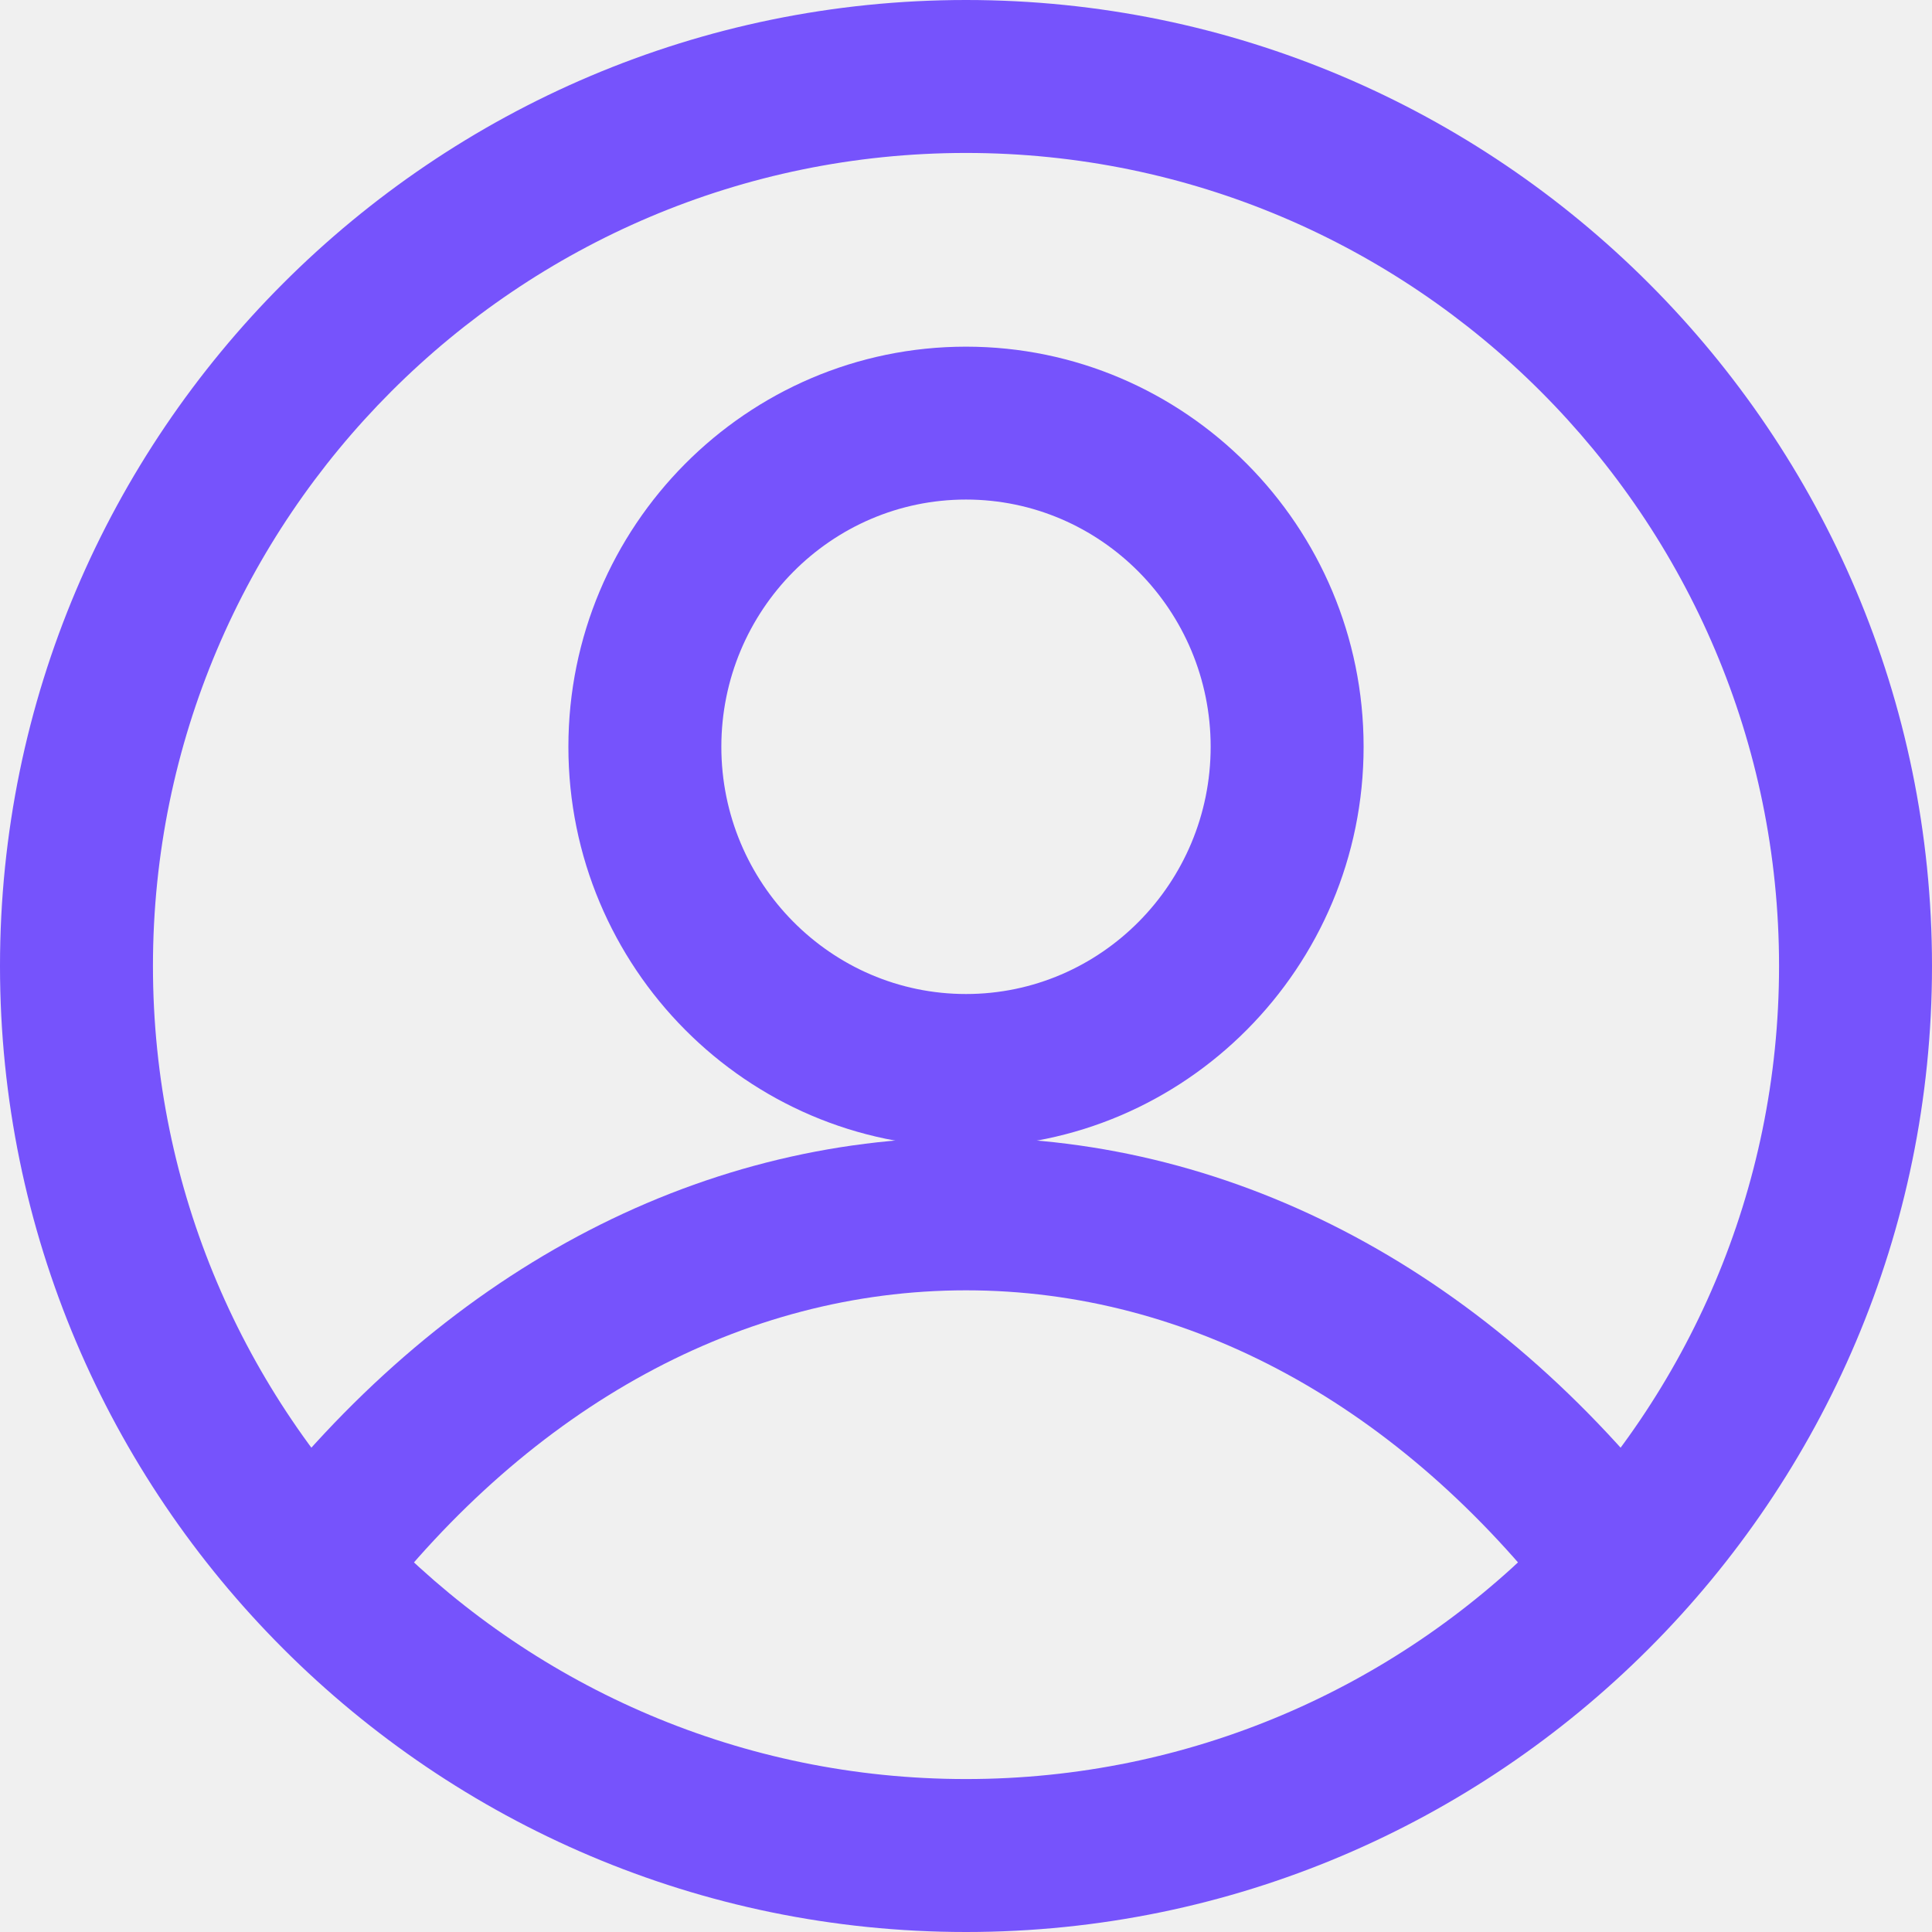
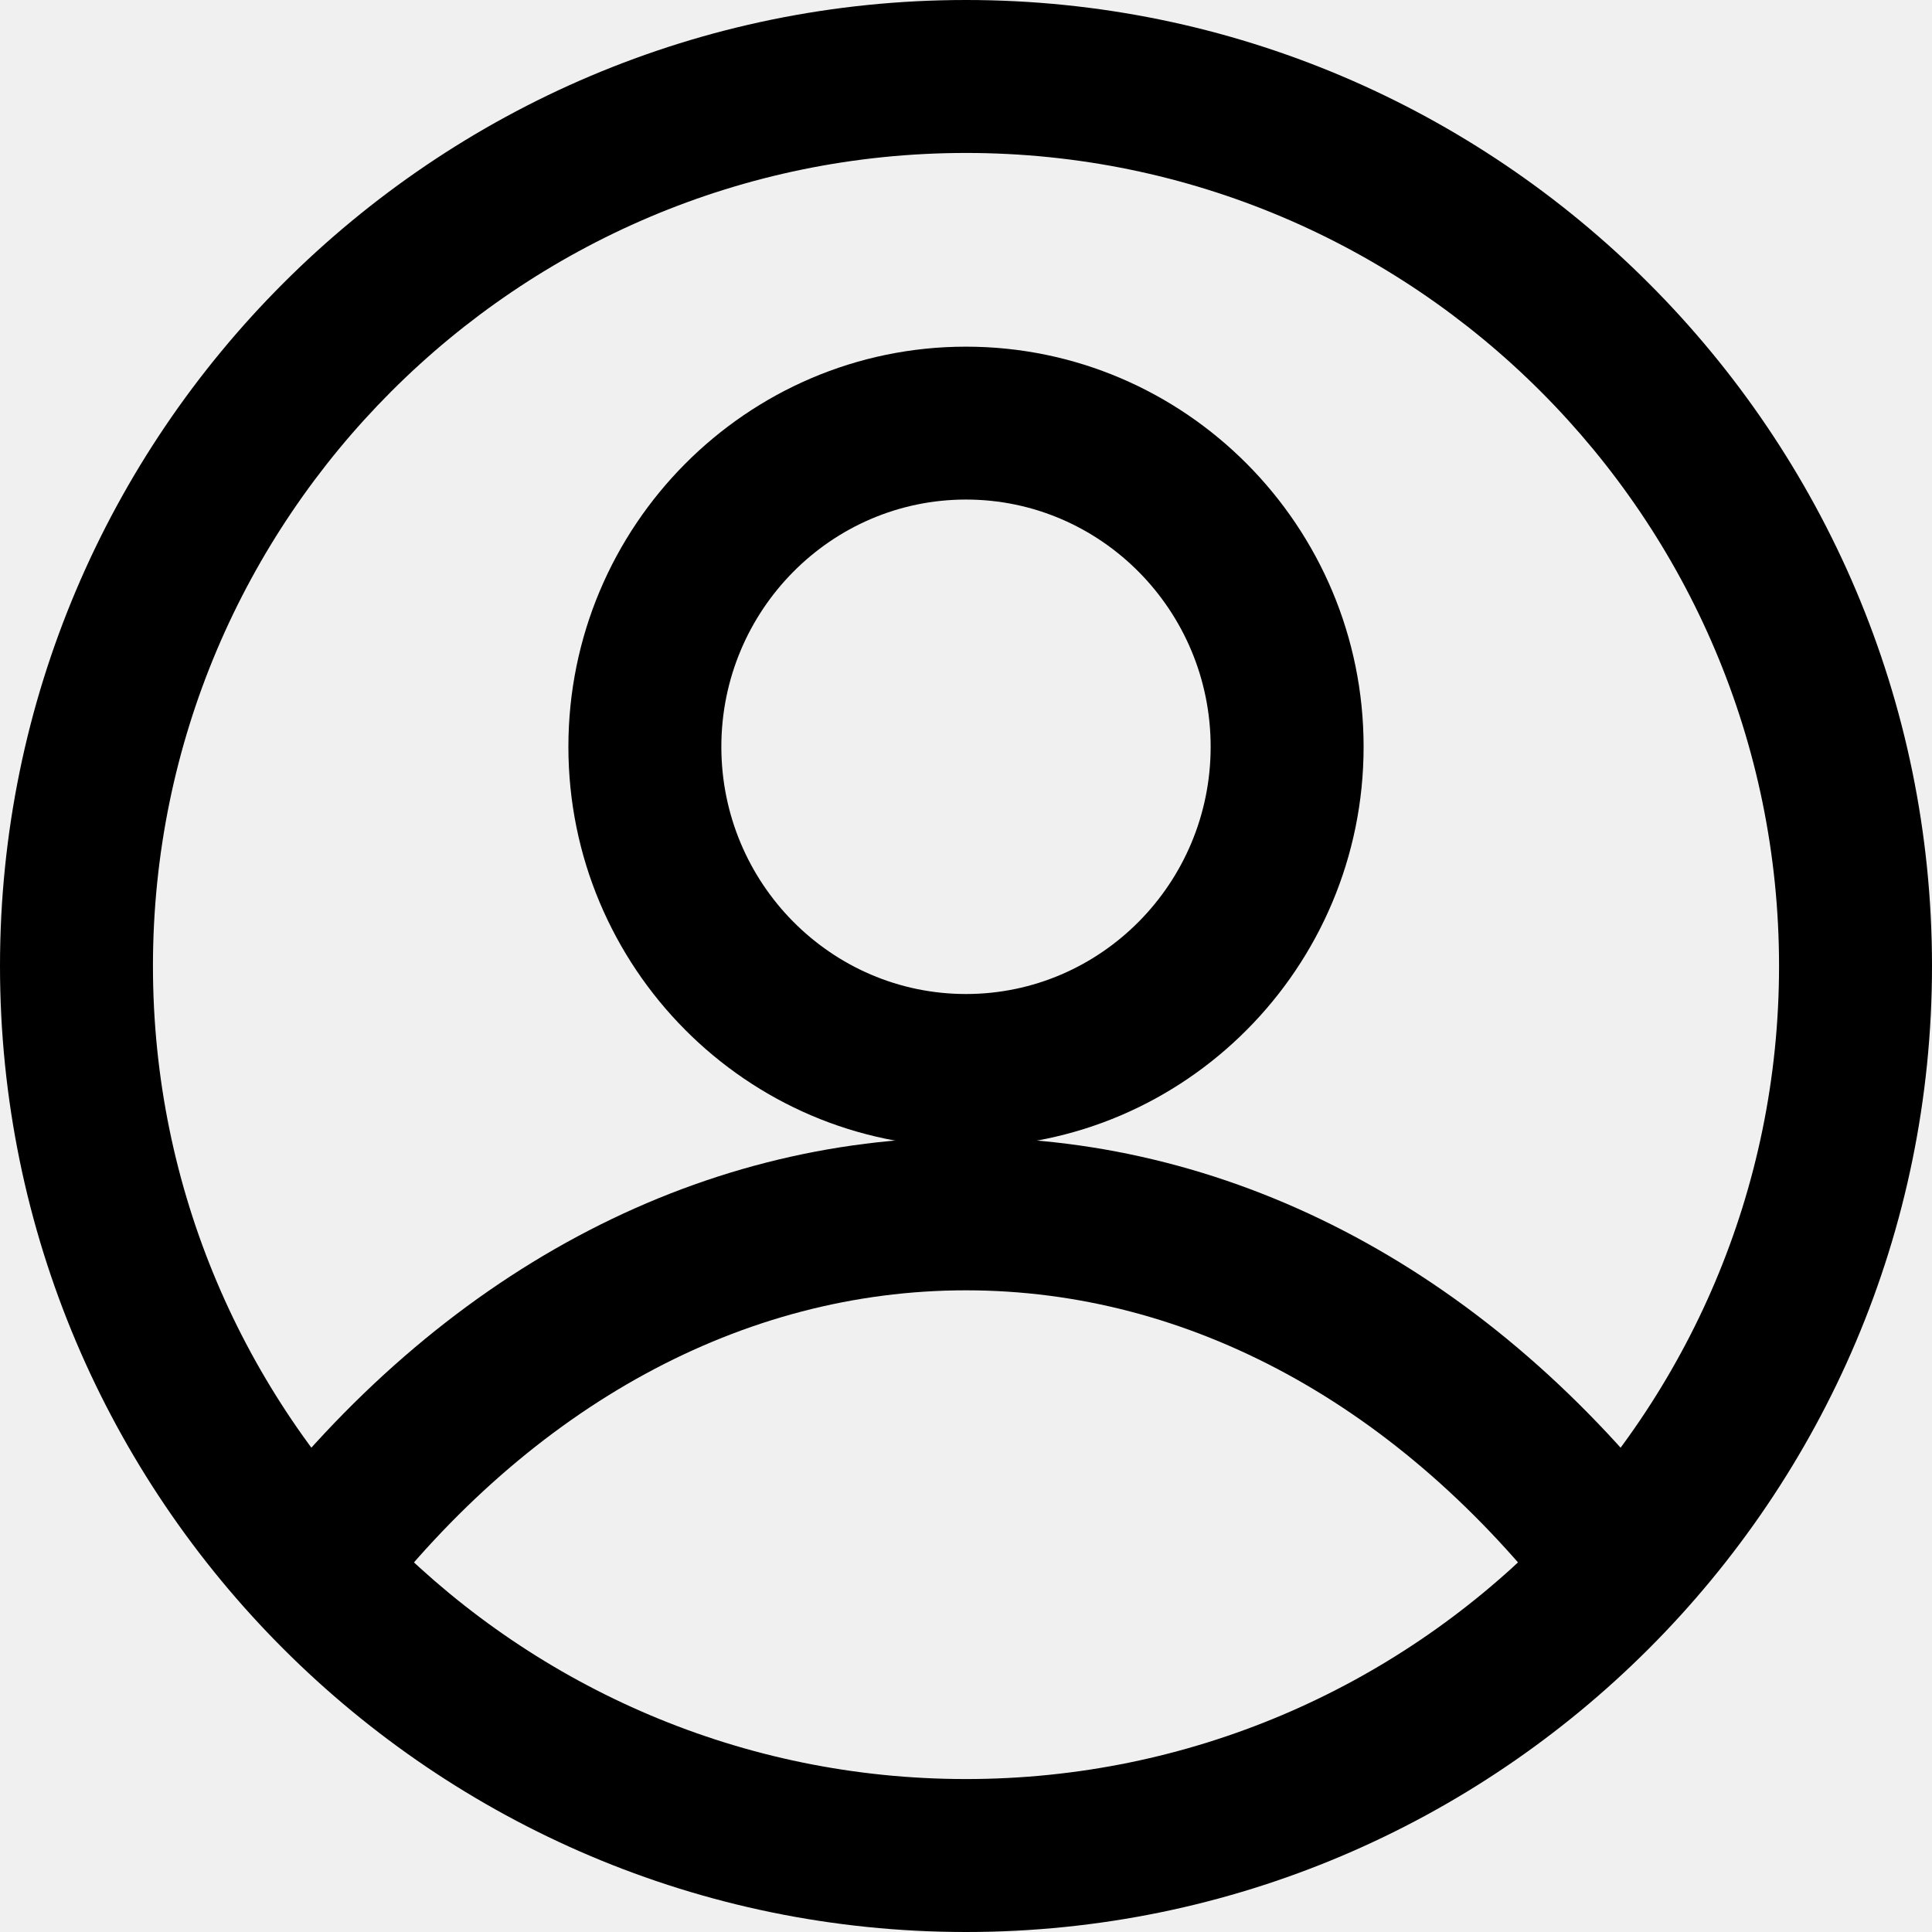
<svg xmlns="http://www.w3.org/2000/svg" width="30" height="30" viewBox="0 0 30 30" fill="none">
-   <g clip-path="url(#clip0_1_269)">
-     <path d="M15 0C6.729 0 0 6.729 0 15C0 23.271 6.729 30 15 30C23.271 30 30 23.271 30 15C30 6.729 23.271 0 15 0ZM15 27.625C8.038 27.625 2.375 21.961 2.375 15C2.375 8.039 8.038 2.375 15 2.375C21.961 2.375 27.625 8.039 27.625 15C27.625 21.962 21.961 27.625 15 27.625Z" fill="#7653FC" />
-     <path d="M15 17.662C10.781 17.662 6.834 19.777 3.887 23.618L5.77 25.063C8.259 21.822 11.537 20.036 15 20.036C18.463 20.036 21.741 21.822 24.229 25.063L26.113 23.618C23.165 19.777 19.219 17.662 15 17.662Z" fill="#7653FC" />
-     <path d="M15 5.383C11.595 5.383 8.826 8.17 8.826 11.596C8.826 15.023 11.595 17.81 15 17.81C18.404 17.81 21.174 15.023 21.174 11.596C21.174 8.17 18.404 5.383 15 5.383ZM15 15.435C12.905 15.435 11.201 13.713 11.201 11.596C11.201 9.479 12.905 7.757 15 7.757C17.095 7.757 18.799 9.48 18.799 11.596C18.799 13.713 17.095 15.435 15 15.435Z" fill="#7653FC" />
-   </g>
-   <defs>
-     <clipPath id="clip0_1_269">
-       <rect width="30" height="30" fill="white" />
-     </clipPath>
-   </defs>
+   <path d="M15 0C6.729 0 0 6.729 0 15C0 23.271 6.729 30 15 30C23.271 30 30 23.271 30 15C30 6.729 23.271 0 15 0ZM15 27.625C8.038 27.625 2.375 21.961 2.375 15C2.375 8.039 8.038 2.375 15 2.375C21.961 2.375 27.625 8.039 27.625 15C27.625 21.962 21.961 27.625 15 27.625Z" fill="currentColor" />
+   <path d="M15 17.662C10.781 17.662 6.834 19.777 3.887 23.618L5.77 25.063C8.259 21.822 11.537 20.036 15 20.036C18.463 20.036 21.741 21.822 24.229 25.063L26.113 23.618C23.165 19.777 19.219 17.662 15 17.662Z" fill="currentColor" />
+   <path d="M15 5.383C11.595 5.383 8.826 8.17 8.826 11.596C8.826 15.023 11.595 17.81 15 17.81C18.404 17.81 21.174 15.023 21.174 11.596C21.174 8.17 18.404 5.383 15 5.383ZM15 15.435C12.905 15.435 11.201 13.713 11.201 11.596C11.201 9.479 12.905 7.757 15 7.757C17.095 7.757 18.799 9.48 18.799 11.596C18.799 13.713 17.095 15.435 15 15.435Z" fill="currentColor" />
</svg>
